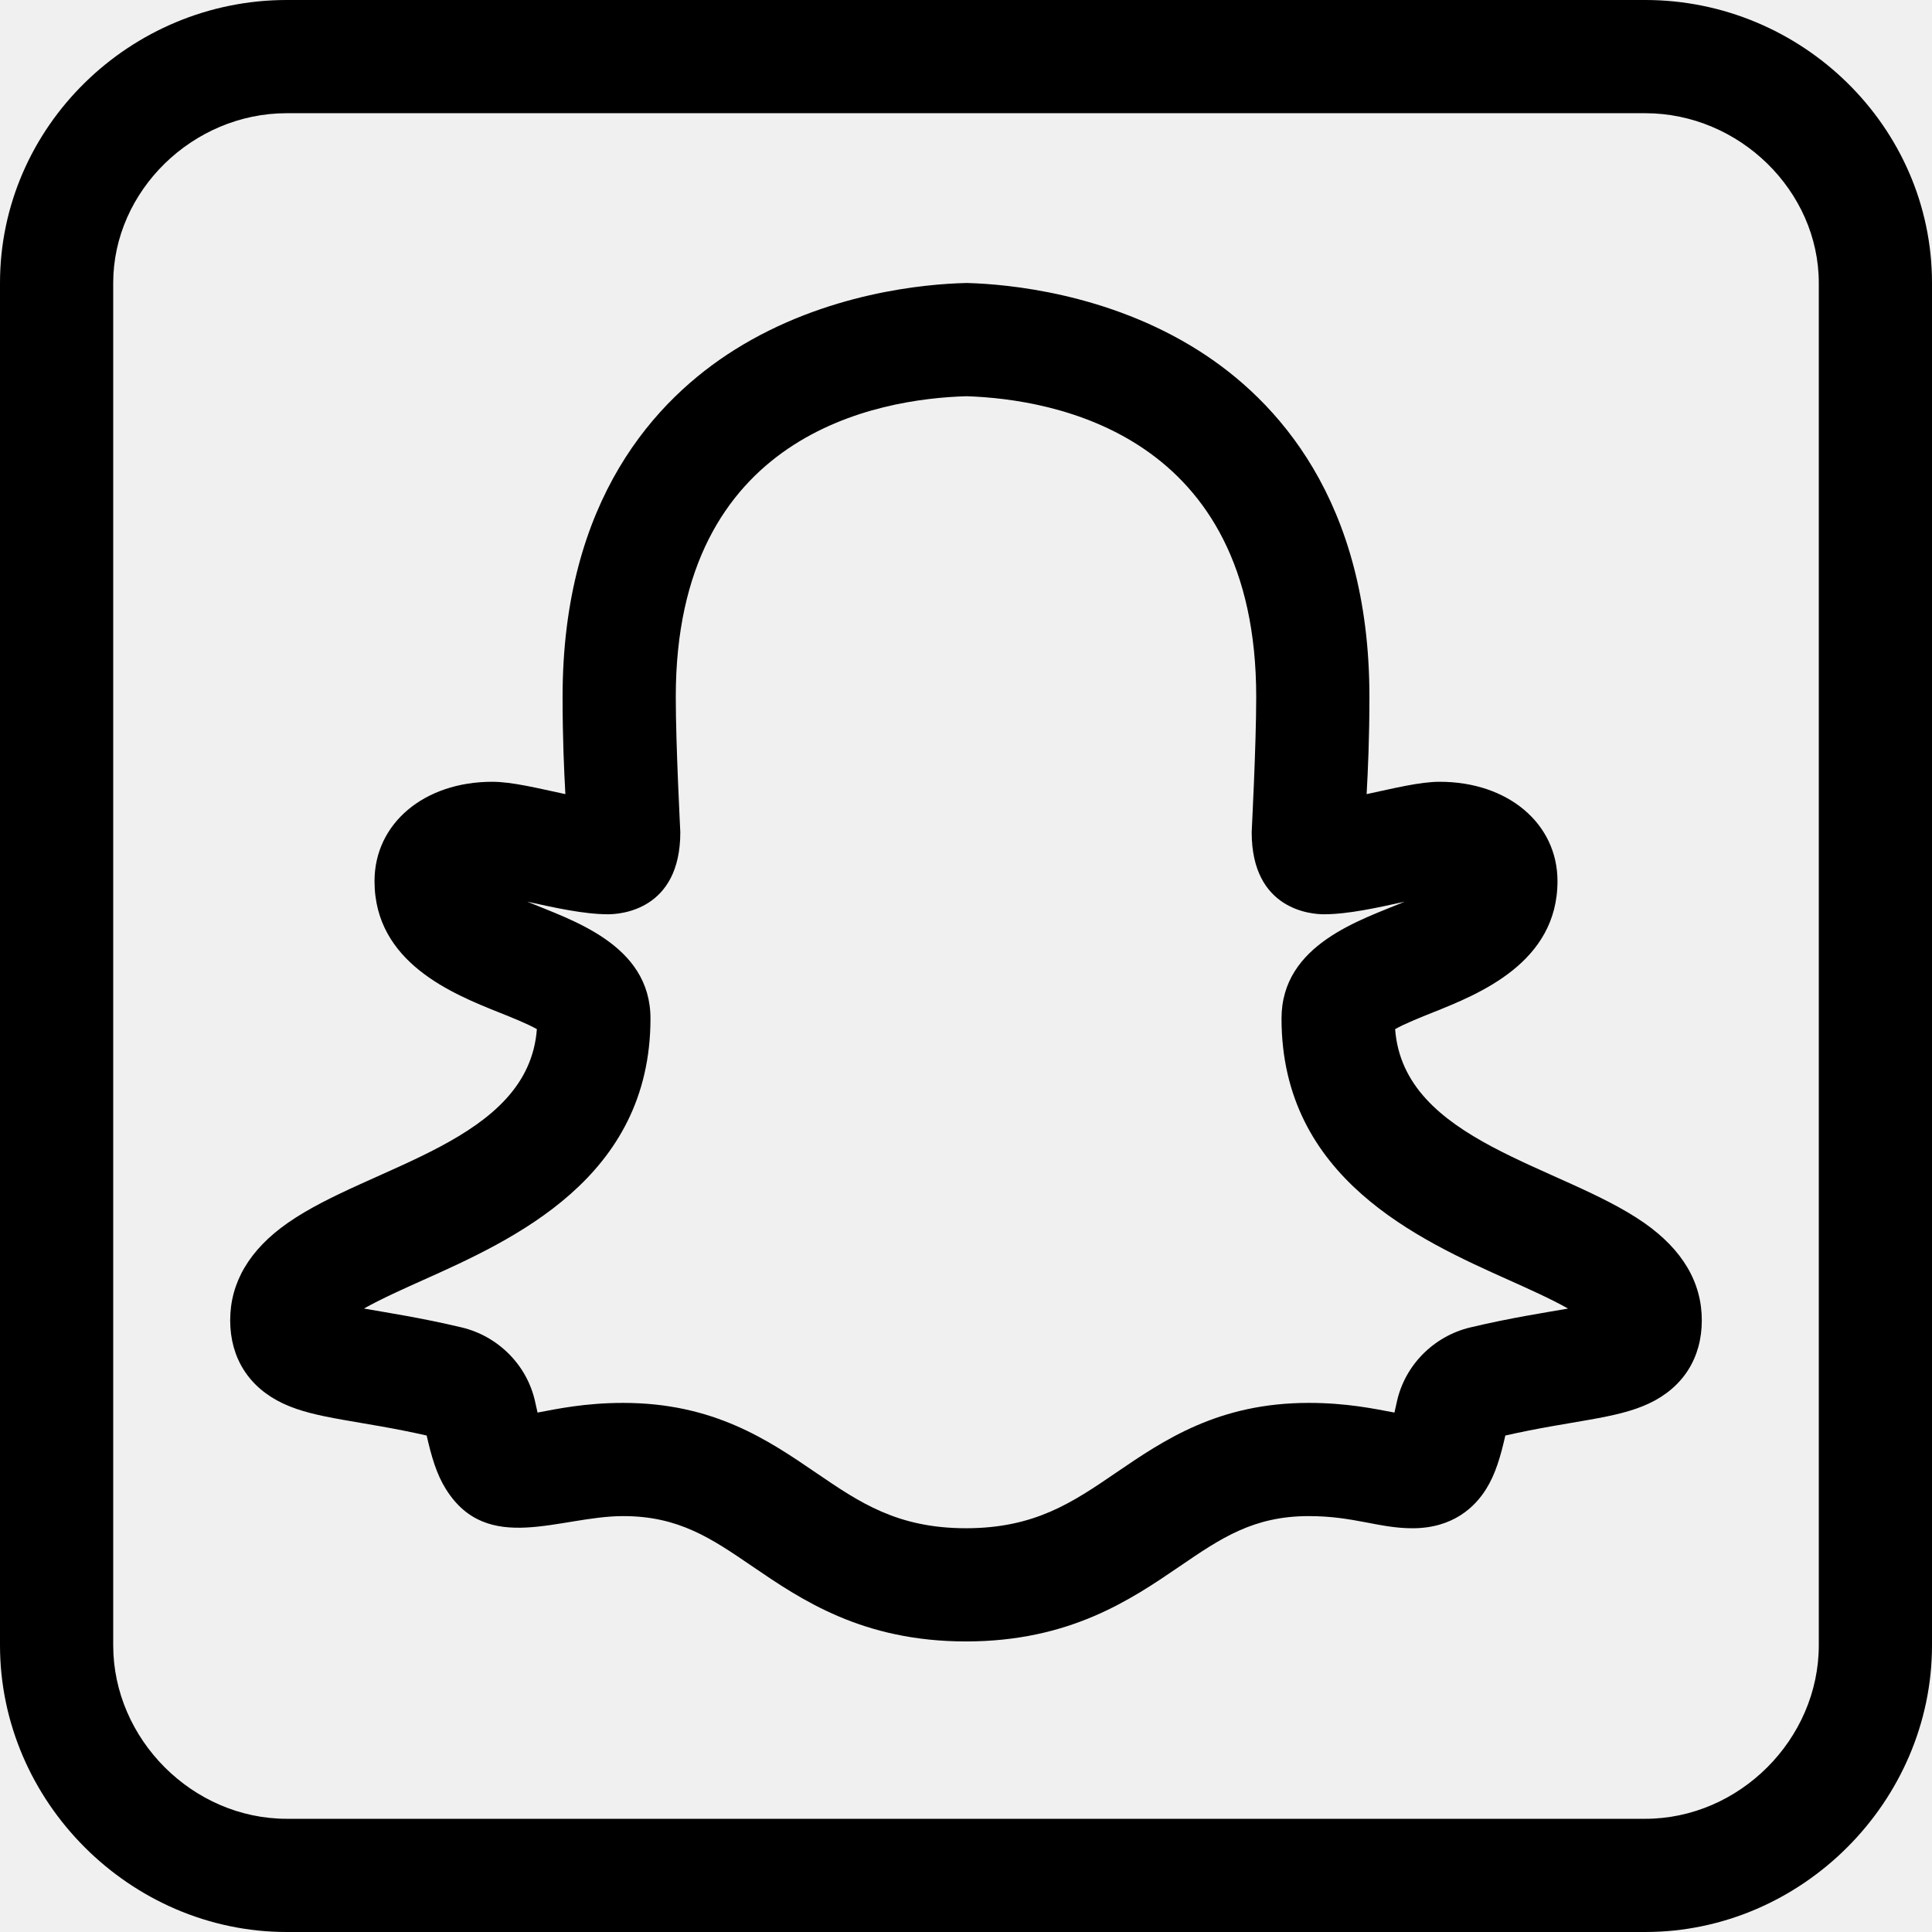
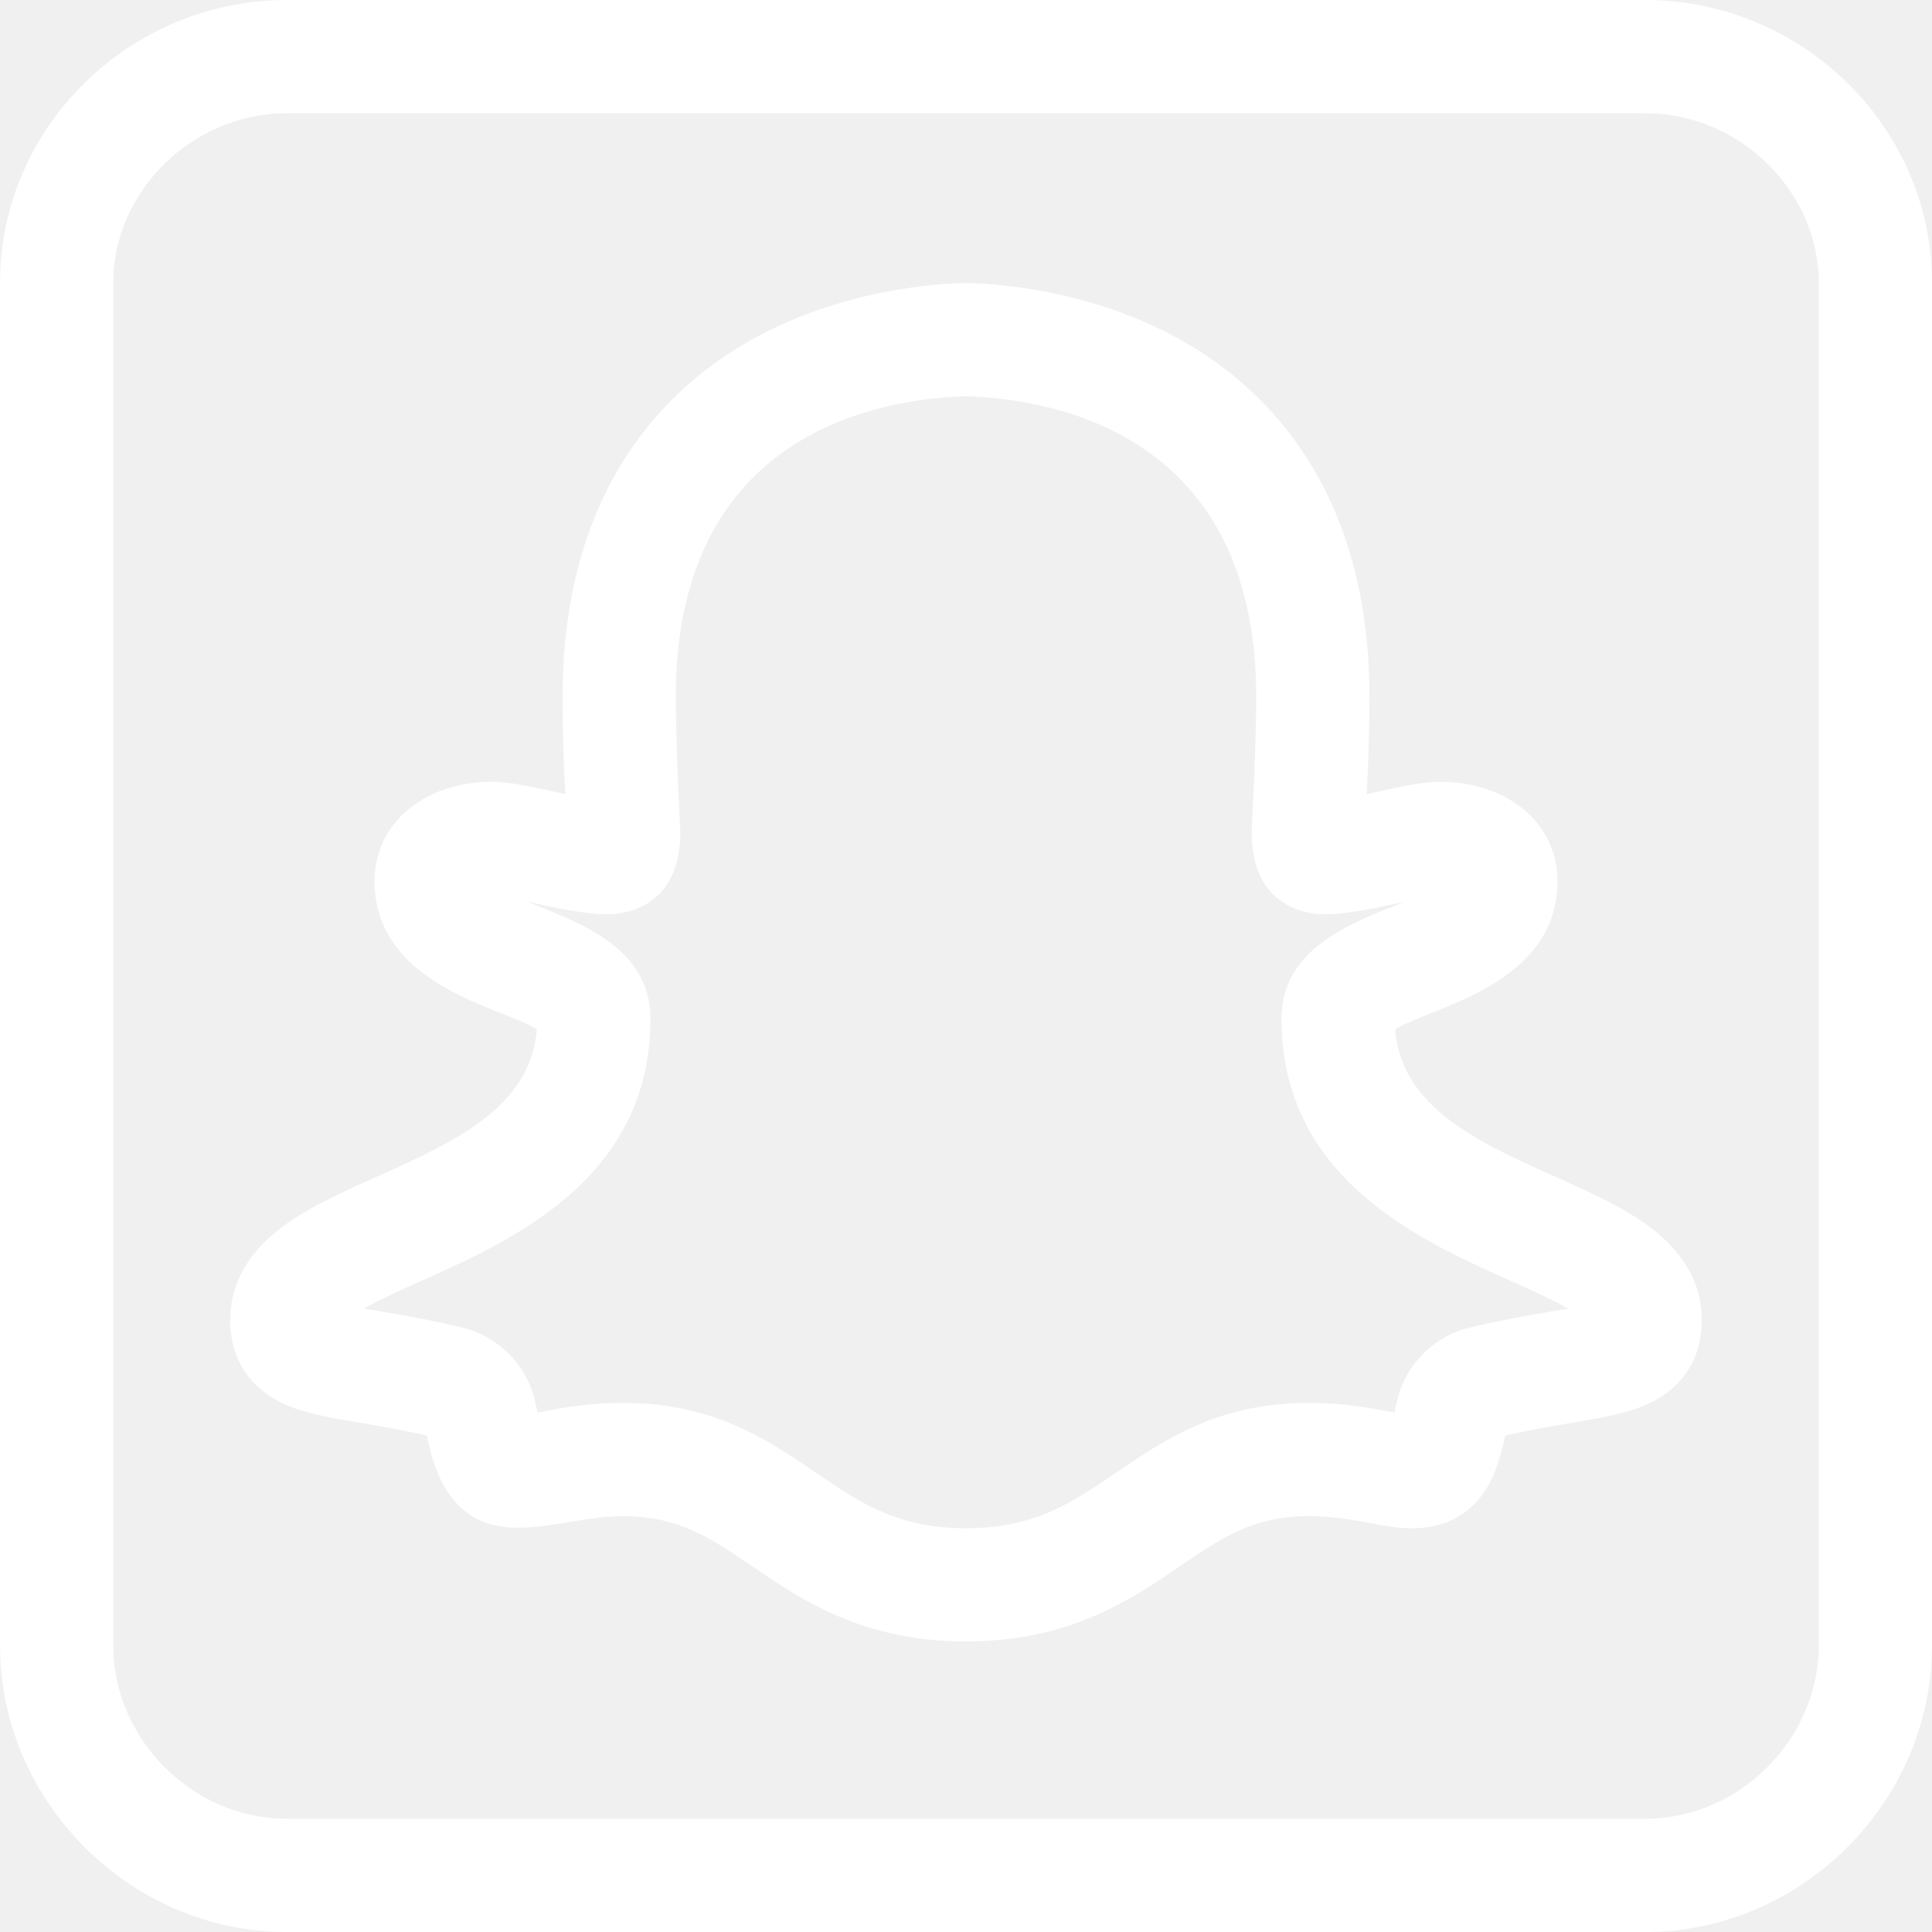
- <svg xmlns="http://www.w3.org/2000/svg" height="512pt" viewBox="0 0 512 512" width="512pt">
-   <path d="m435.746 324.09c-21.926-15.332-63.789-21.48-66.023-51.363 2.43-1.387 6.797-3.133 9.91-4.379 12.387-4.953 33.117-13.238 33.117-34.844 0-15.254-13.125-26.324-31.207-26.324-5.234 0-11.949 1.68-19.371 3.273.344-6.344.738-14.695.738-25.809 0-52.121-24.613-78.656-45.262-91.738-24.074-15.258-50.715-17.598-61.051-17.898l-.402-.012-.406.012c-10.301.254-36.867 2.488-61.047 17.652-20.824 13.059-45.652 39.621-45.652 91.984 0 11.113.395 19.465.738 25.809-7.426-1.59-14.141-3.273-19.371-3.273-18.082 0-31.207 11.07-31.207 26.324 0 21.605 20.73 29.895 33.117 34.844 3.109 1.246 7.48 2.992 9.91 4.379-2.238 29.906-44.059 36.004-66.023 51.363-10.121 7.074-15.254 15.758-15.254 25.805 0 9.98 4.984 17.816 14.039 22.059 8.82 4.133 20.285 4.457 38.031 8.473 1.258 5.539 2.594 10.199 5.094 14.195 11.016 17.621 30.164 7.16 46.98 7.16 14.715 0 23.32 5.871 34.211 13.305 12.992 8.863 29.16 19.895 56.629 19.914h.023c27.473-.02 43.645-11.051 56.637-19.914 10.891-7.434 19.492-13.305 34.207-13.305 11.945 0 18.574 3.223 27.449 3.223 10.781 0 16.574-5.645 19.535-10.379 2.5-4 3.836-8.66 5.094-14.199 17.746-4.016 29.211-4.34 38.031-8.473 9.051-4.242 14.035-12.074 14.035-22.055.004-10.051-5.129-18.734-15.25-25.809zm-46.086 27.688c-9.742 2.316-17.391 10.062-19.484 19.738-.227 1.043-.438 1.988-.633 2.828-5.219-.977-12.613-2.562-22.688-2.562-23.977 0-38.395 9.84-51.121 18.52-11.547 7.879-21.516 14.684-39.738 14.699-18.215-.016-28.188-6.82-39.73-14.695-12.723-8.684-27.145-18.523-51.121-18.523-10.09 0-17.492 1.59-22.688 2.562-.195-.84-.406-1.781-.633-2.828-2.094-9.676-9.742-17.422-19.484-19.738-10.797-2.566-19.578-3.883-25.895-5 4.527-2.551 10.754-5.34 15.488-7.461 24.07-10.789 60.449-27.09 60.449-69.406 0-19.719-21.074-26.117-32.66-30.957 7.23 1.582 15 3.336 21.449 3.336 3.191 0 19.117-1.047 19.117-21.727 0-.504-1.199-22.797-1.199-35.922 0-69.742 53.543-78.961 77.043-79.637 23.422.766 76.777 10.168 76.777 79.637 0 13.125-1.199 35.418-1.199 35.922 0 20.68 15.926 21.727 19.117 21.727 6.457 0 14.234-1.758 21.449-3.336-11.562 4.828-32.66 11.23-32.66 30.957 0 42.316 36.379 58.621 60.449 69.406 4.734 2.121 10.961 4.91 15.488 7.465-6.344 1.117-15.117 2.438-25.895 4.996zm0 0" />
-   <path d="m436 0h-360c-41.465 0-76 33.535-76 75v361c0 41.484 34.543 76 76 76h360c41.484 0 76-34.543 76-76v-361c0-41.465-34.535-75-76-75zm46 436c0 24.934-21.066 46-46 46h-360c-24.934 0-46-21.066-46-46v-361c0-24.395 21.066-45 46-45h360c24.934 0 46 20.605 46 45zm0 0" />
+ <svg xmlns="http://www.w3.org/2000/svg" version="1.1" width="512" height="512" x="0" y="0" viewBox="0 0 512 512" style="enable-background:new 0 0 512 512" xml:space="preserve" class="">
+   <g>
+     <path d="m435.746 324.09c-21.926-15.332-63.789-21.48-66.023-51.363 2.43-1.387 6.797-3.133 9.91-4.379 12.387-4.953 33.117-13.238 33.117-34.844 0-15.254-13.125-26.324-31.207-26.324-5.234 0-11.949 1.68-19.371 3.273.344-6.344.738-14.695.738-25.809 0-52.121-24.613-78.656-45.262-91.738-24.074-15.258-50.715-17.598-61.051-17.898l-.402-.012-.406.012c-10.301.254-36.867 2.488-61.047 17.652-20.824 13.059-45.652 39.621-45.652 91.984 0 11.113.395 19.465.738 25.809-7.426-1.59-14.141-3.273-19.371-3.273-18.082 0-31.207 11.07-31.207 26.324 0 21.605 20.73 29.895 33.117 34.844 3.109 1.246 7.48 2.992 9.91 4.379-2.238 29.906-44.059 36.004-66.023 51.363-10.121 7.074-15.254 15.758-15.254 25.805 0 9.98 4.984 17.816 14.039 22.059 8.82 4.133 20.285 4.457 38.031 8.473 1.258 5.539 2.594 10.199 5.094 14.195 11.016 17.621 30.164 7.16 46.98 7.16 14.715 0 23.32 5.871 34.211 13.305 12.992 8.863 29.16 19.895 56.629 19.914h.023c27.473-.02 43.645-11.051 56.637-19.914 10.891-7.434 19.492-13.305 34.207-13.305 11.945 0 18.574 3.223 27.449 3.223 10.781 0 16.574-5.645 19.535-10.379 2.5-4 3.836-8.66 5.094-14.199 17.746-4.016 29.211-4.34 38.031-8.473 9.051-4.242 14.035-12.074 14.035-22.055.004-10.051-5.129-18.734-15.25-25.809zm-46.086 27.688c-9.742 2.316-17.391 10.062-19.484 19.738-.227 1.043-.438 1.988-.633 2.828-5.219-.977-12.613-2.562-22.688-2.562-23.977 0-38.395 9.84-51.121 18.52-11.547 7.879-21.516 14.684-39.738 14.699-18.215-.016-28.188-6.82-39.73-14.695-12.723-8.684-27.145-18.523-51.121-18.523-10.09 0-17.492 1.59-22.688 2.562-.195-.84-.406-1.781-.633-2.828-2.094-9.676-9.742-17.422-19.484-19.738-10.797-2.566-19.578-3.883-25.895-5 4.527-2.551 10.754-5.34 15.488-7.461 24.07-10.789 60.449-27.09 60.449-69.406 0-19.719-21.074-26.117-32.66-30.957 7.23 1.582 15 3.336 21.449 3.336 3.191 0 19.117-1.047 19.117-21.727 0-.504-1.199-22.797-1.199-35.922 0-69.742 53.543-78.961 77.043-79.637 23.422.766 76.777 10.168 76.777 79.637 0 13.125-1.199 35.418-1.199 35.922 0 20.68 15.926 21.727 19.117 21.727 6.457 0 14.234-1.758 21.449-3.336-11.562 4.828-32.66 11.23-32.66 30.957 0 42.316 36.379 58.621 60.449 69.406 4.734 2.121 10.961 4.91 15.488 7.465-6.344 1.117-15.117 2.438-25.895 4.996zm0 0" fill="#ffffff" data-original="#000000" style="" class="" />
+     <path d="m436 0h-360c-41.465 0-76 33.535-76 75v361c0 41.484 34.543 76 76 76h360c41.484 0 76-34.543 76-76v-361c0-41.465-34.535-75-76-75zm46 436c0 24.934-21.066 46-46 46h-360c-24.934 0-46-21.066-46-46v-361c0-24.395 21.066-45 46-45h360c24.934 0 46 20.605 46 45zm0 0" fill="#ffffff" data-original="#000000" style="" class="" />
+   </g>
</svg>
